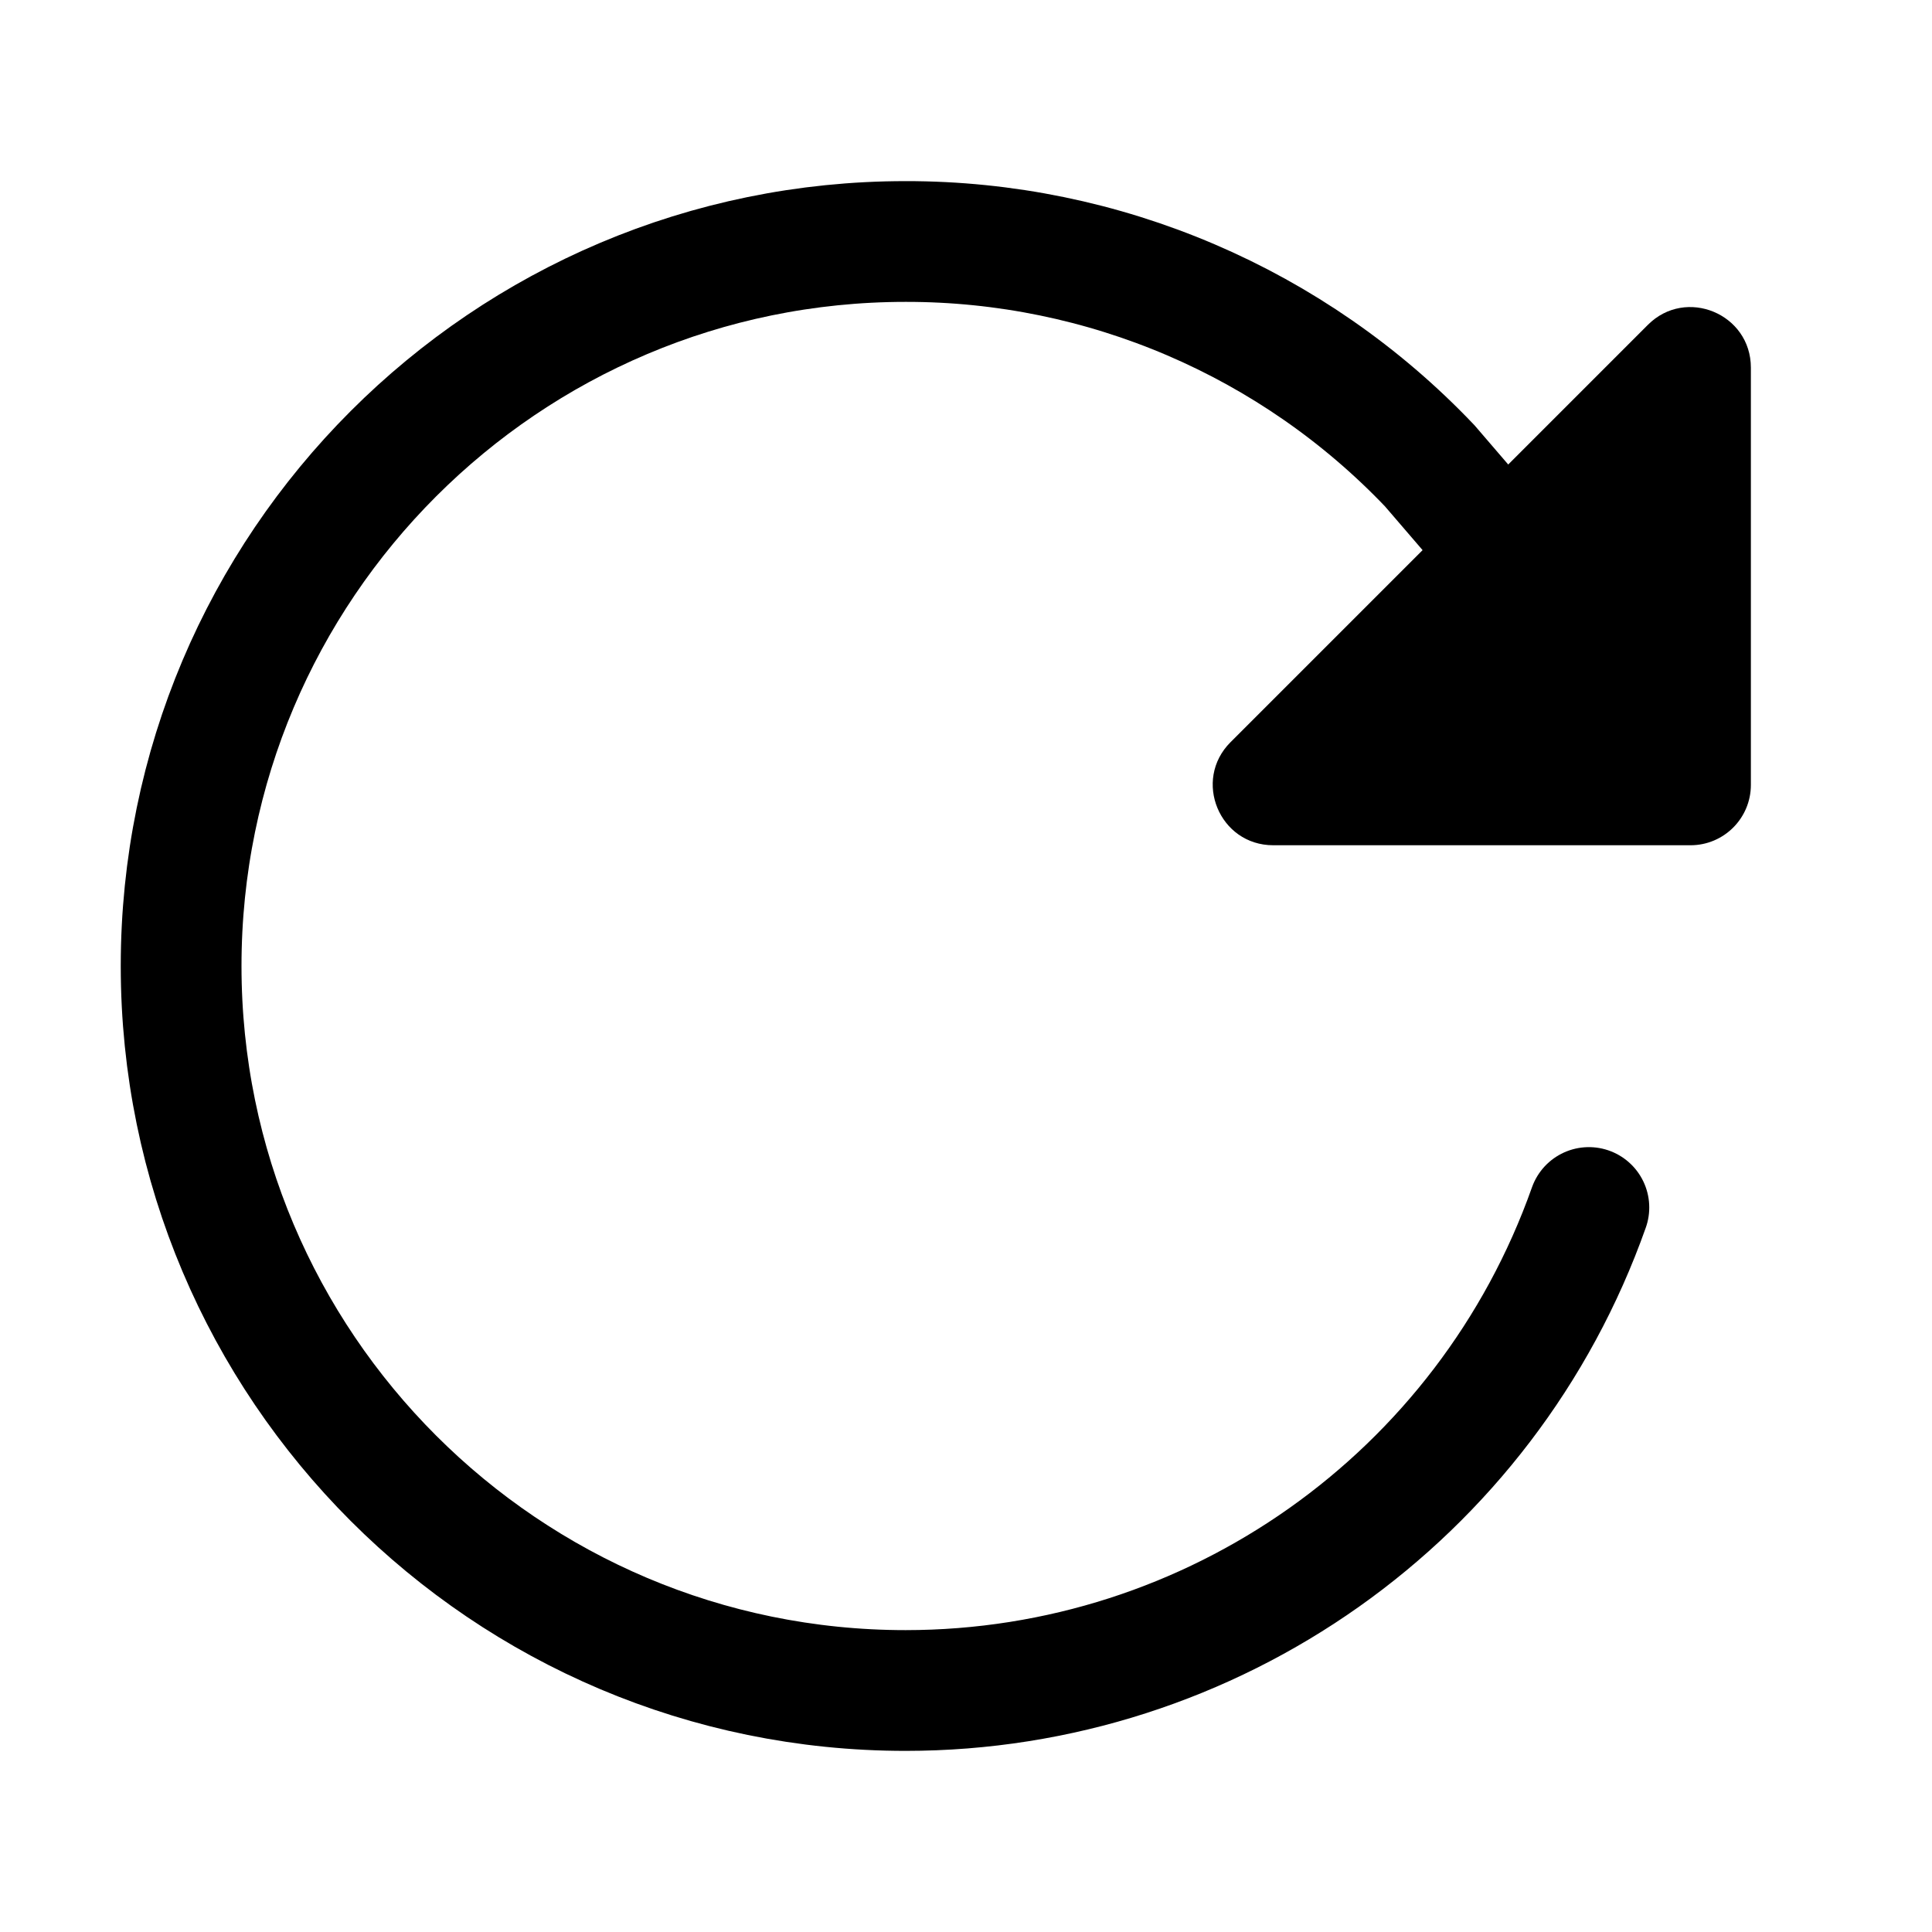
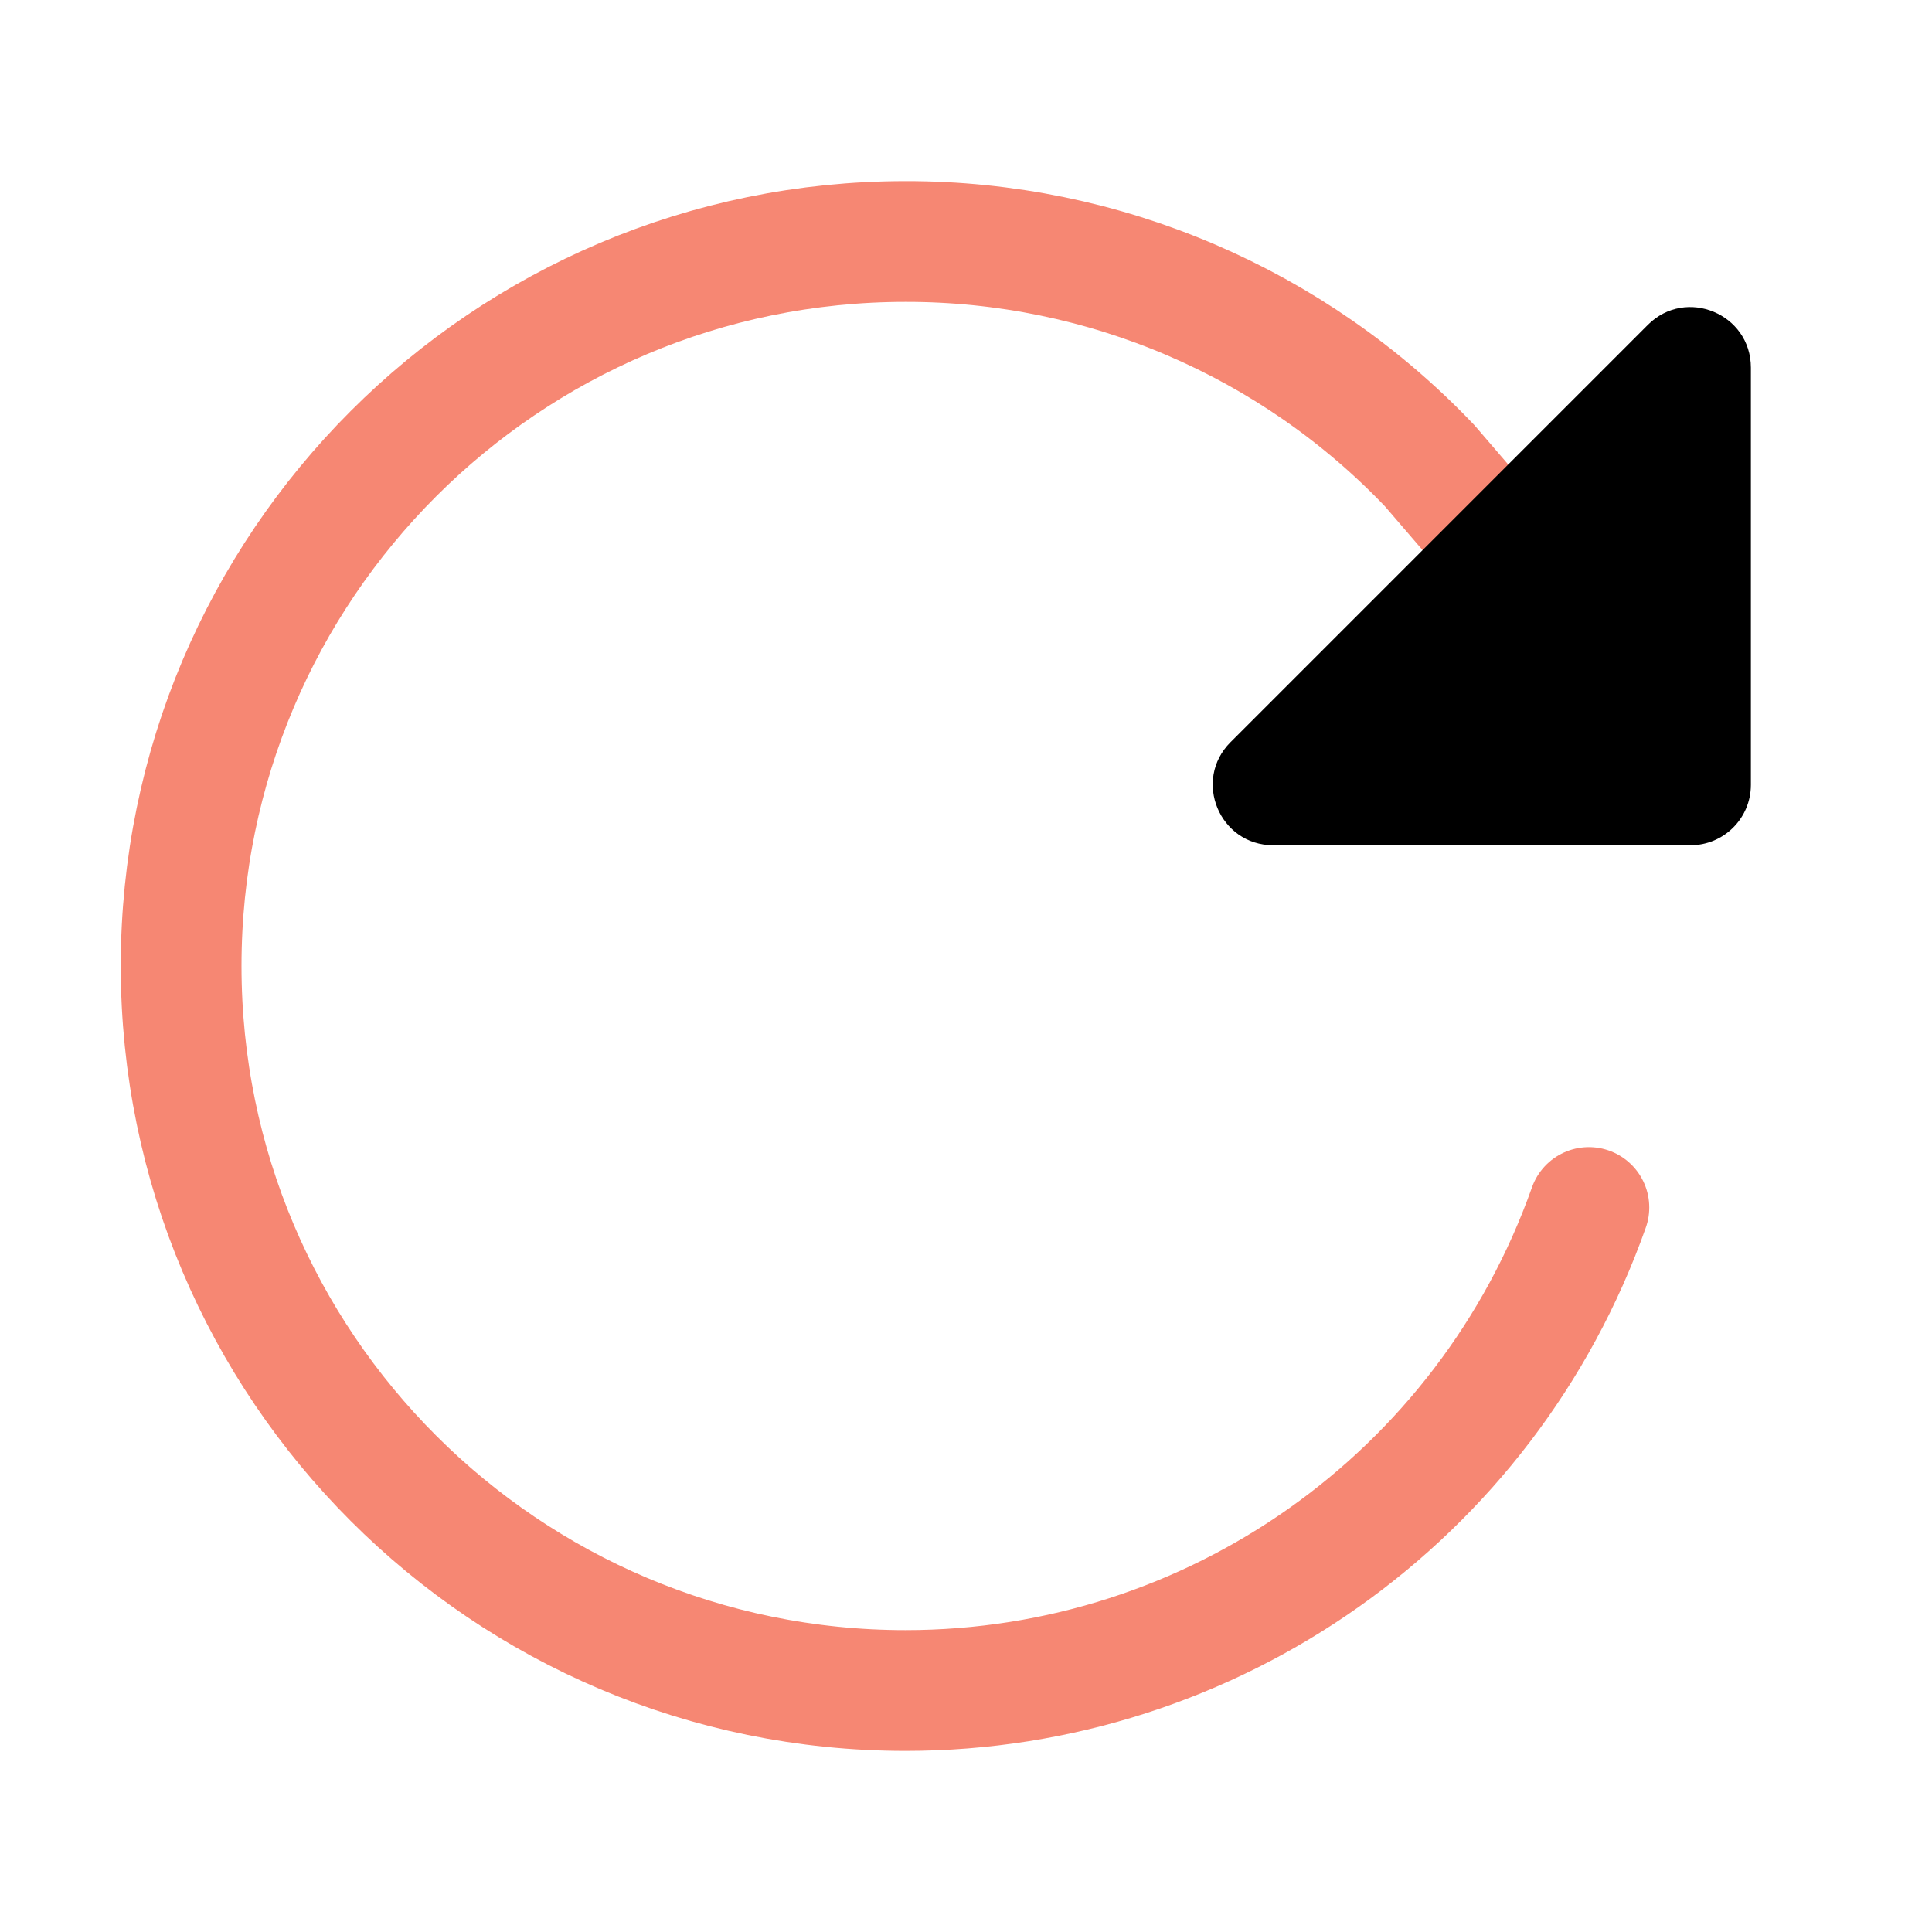
<svg xmlns="http://www.w3.org/2000/svg" width="512" height="512" viewBox="0 0 512 512">
-   <path d="M400,148l-21.12-24.57A191.43,191.43,0,0,0,240,64C134,64,48,150,48,256s86,192,192,192A192.09,192.09,0,0,0,421.07,320" style="fill:none;stroke:#000;stroke-linecap:round;stroke-miterlimit:10;stroke-width:32px" />
+   <path d="M400,148l-21.12-24.57A191.43,191.43,0,0,0,240,64C134,64,48,150,48,256s86,192,192,192A192.09,192.09,0,0,0,421.07,320" style="fill:none;stroke:#f68773;stroke-linecap:round;stroke-miterlimit:10;stroke-width:32px" />
  <path d="M464,97.42V208a16,16,0,0,1-16,16H337.42c-14.26,0-21.4-17.23-11.32-27.31L436.69,86.1C446.77,76,464,83.16,464,97.42Z" />
</svg>
